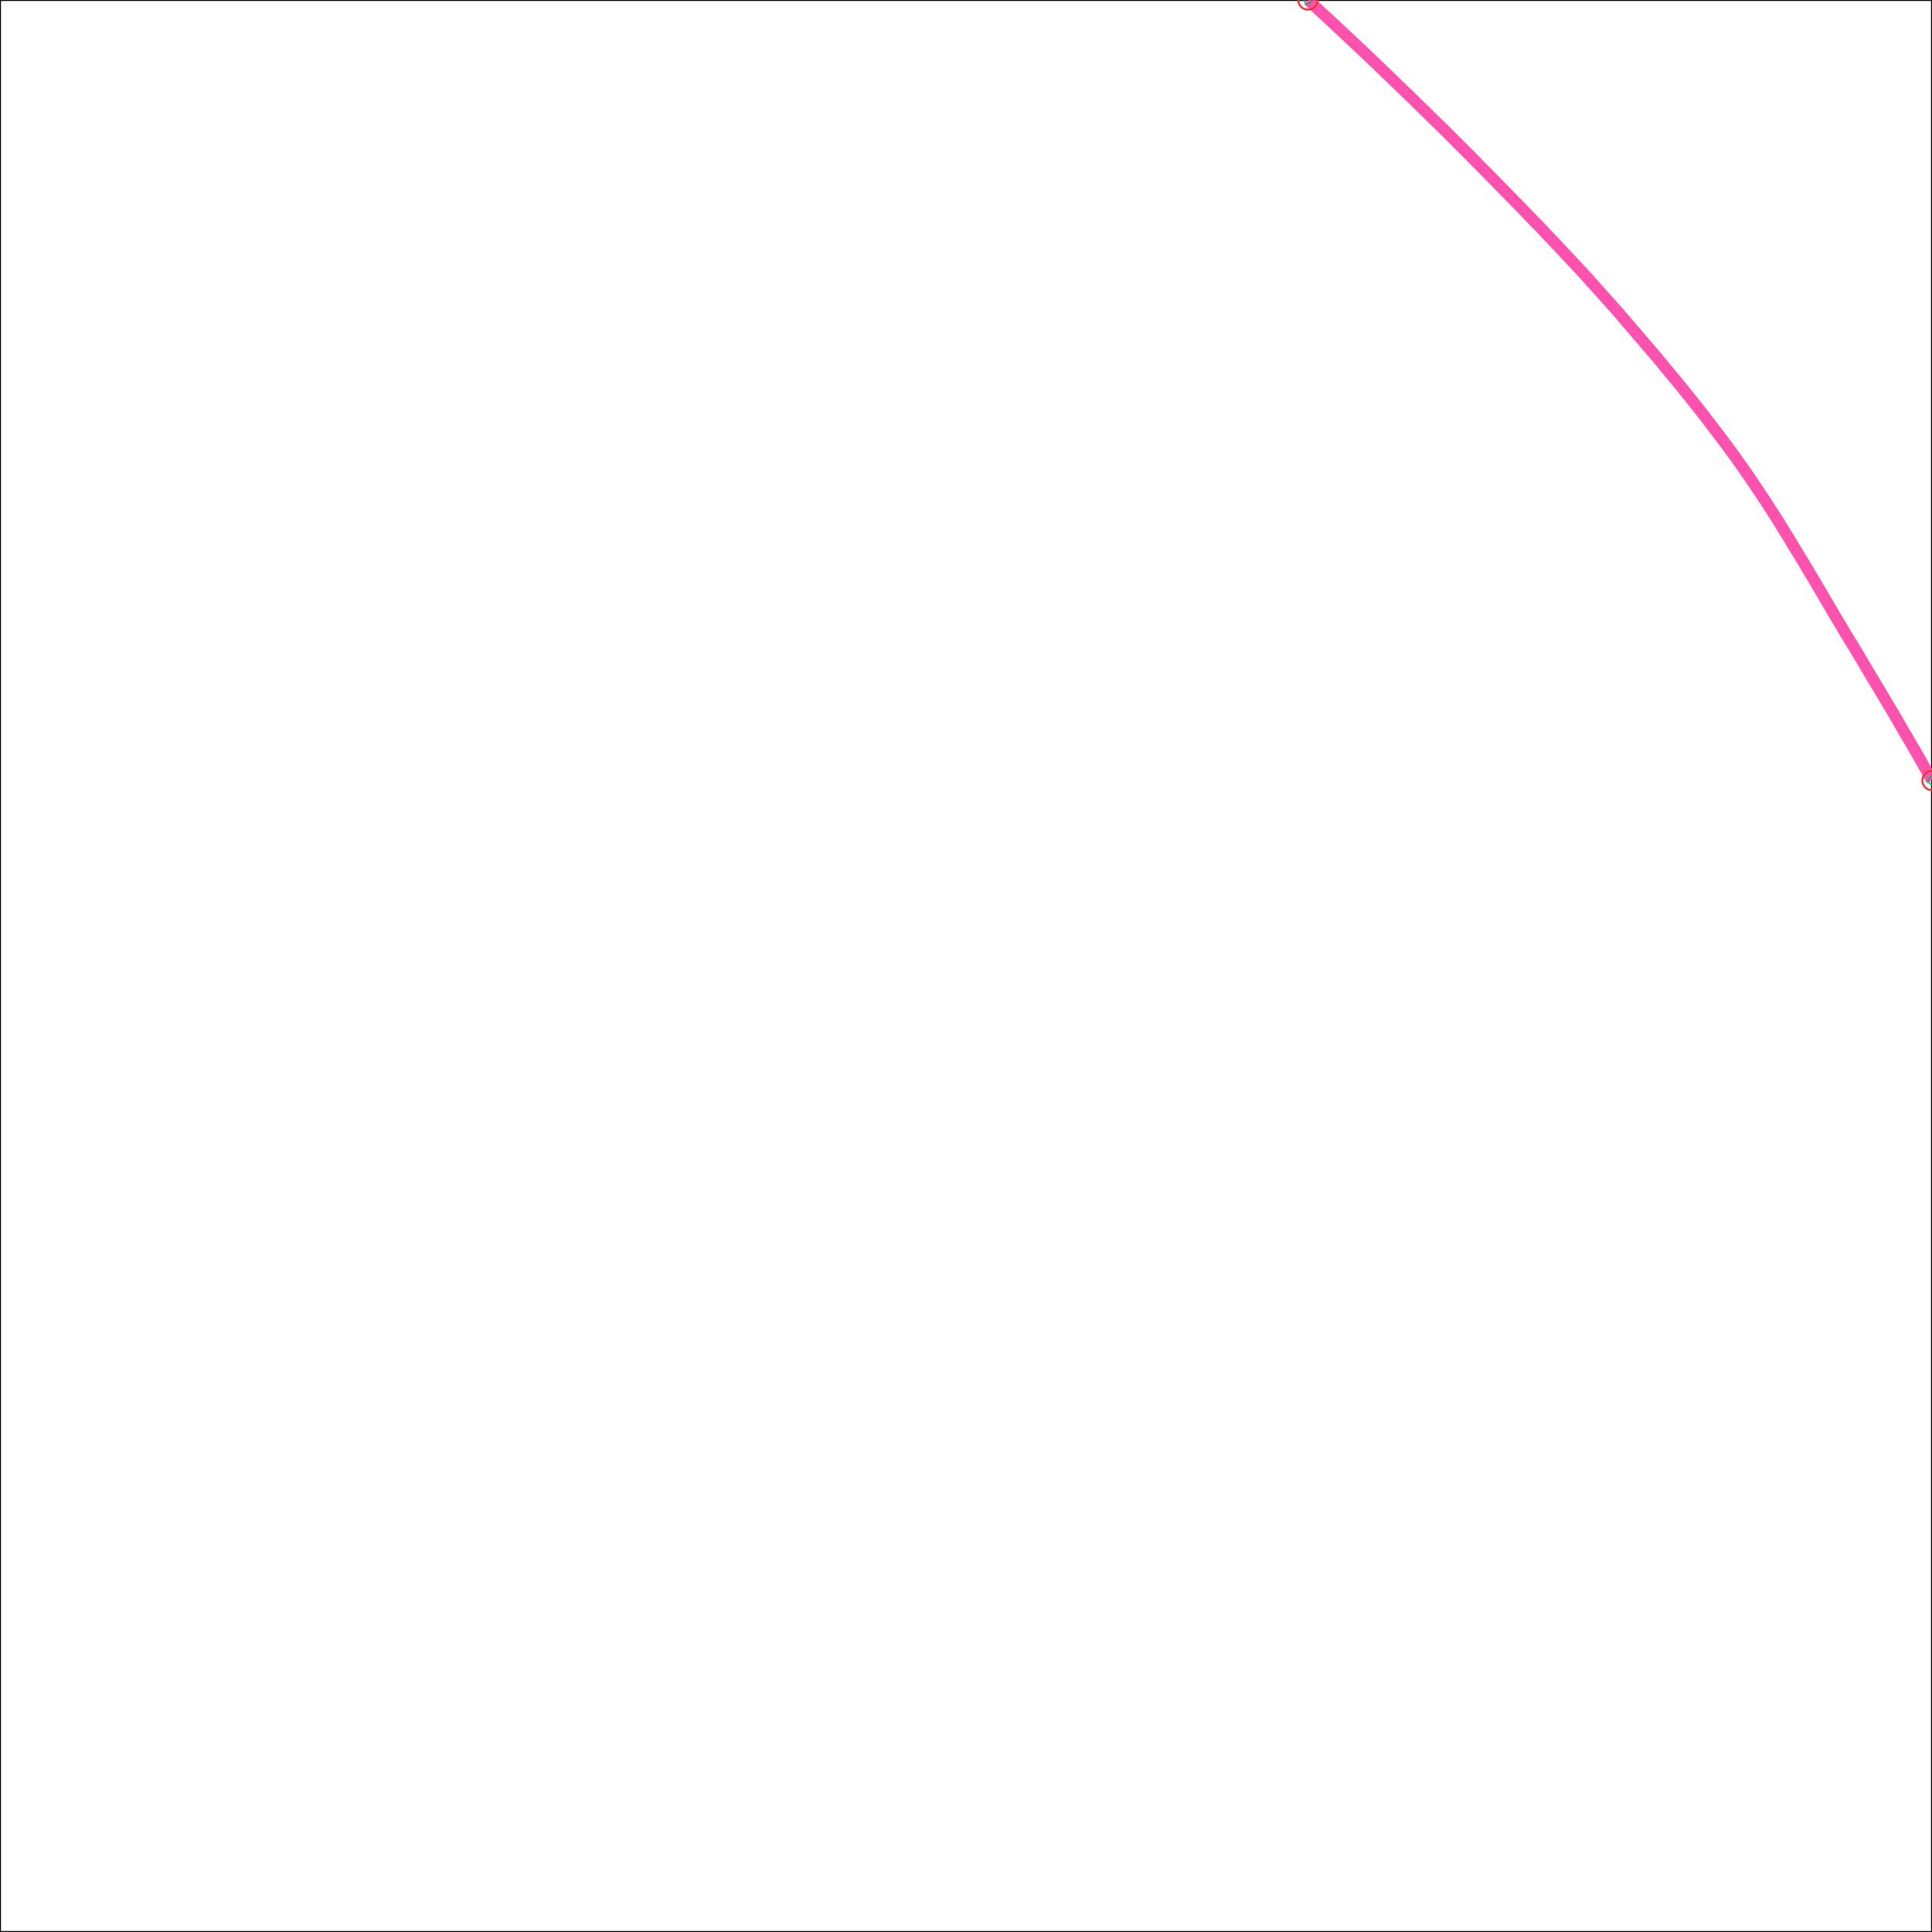
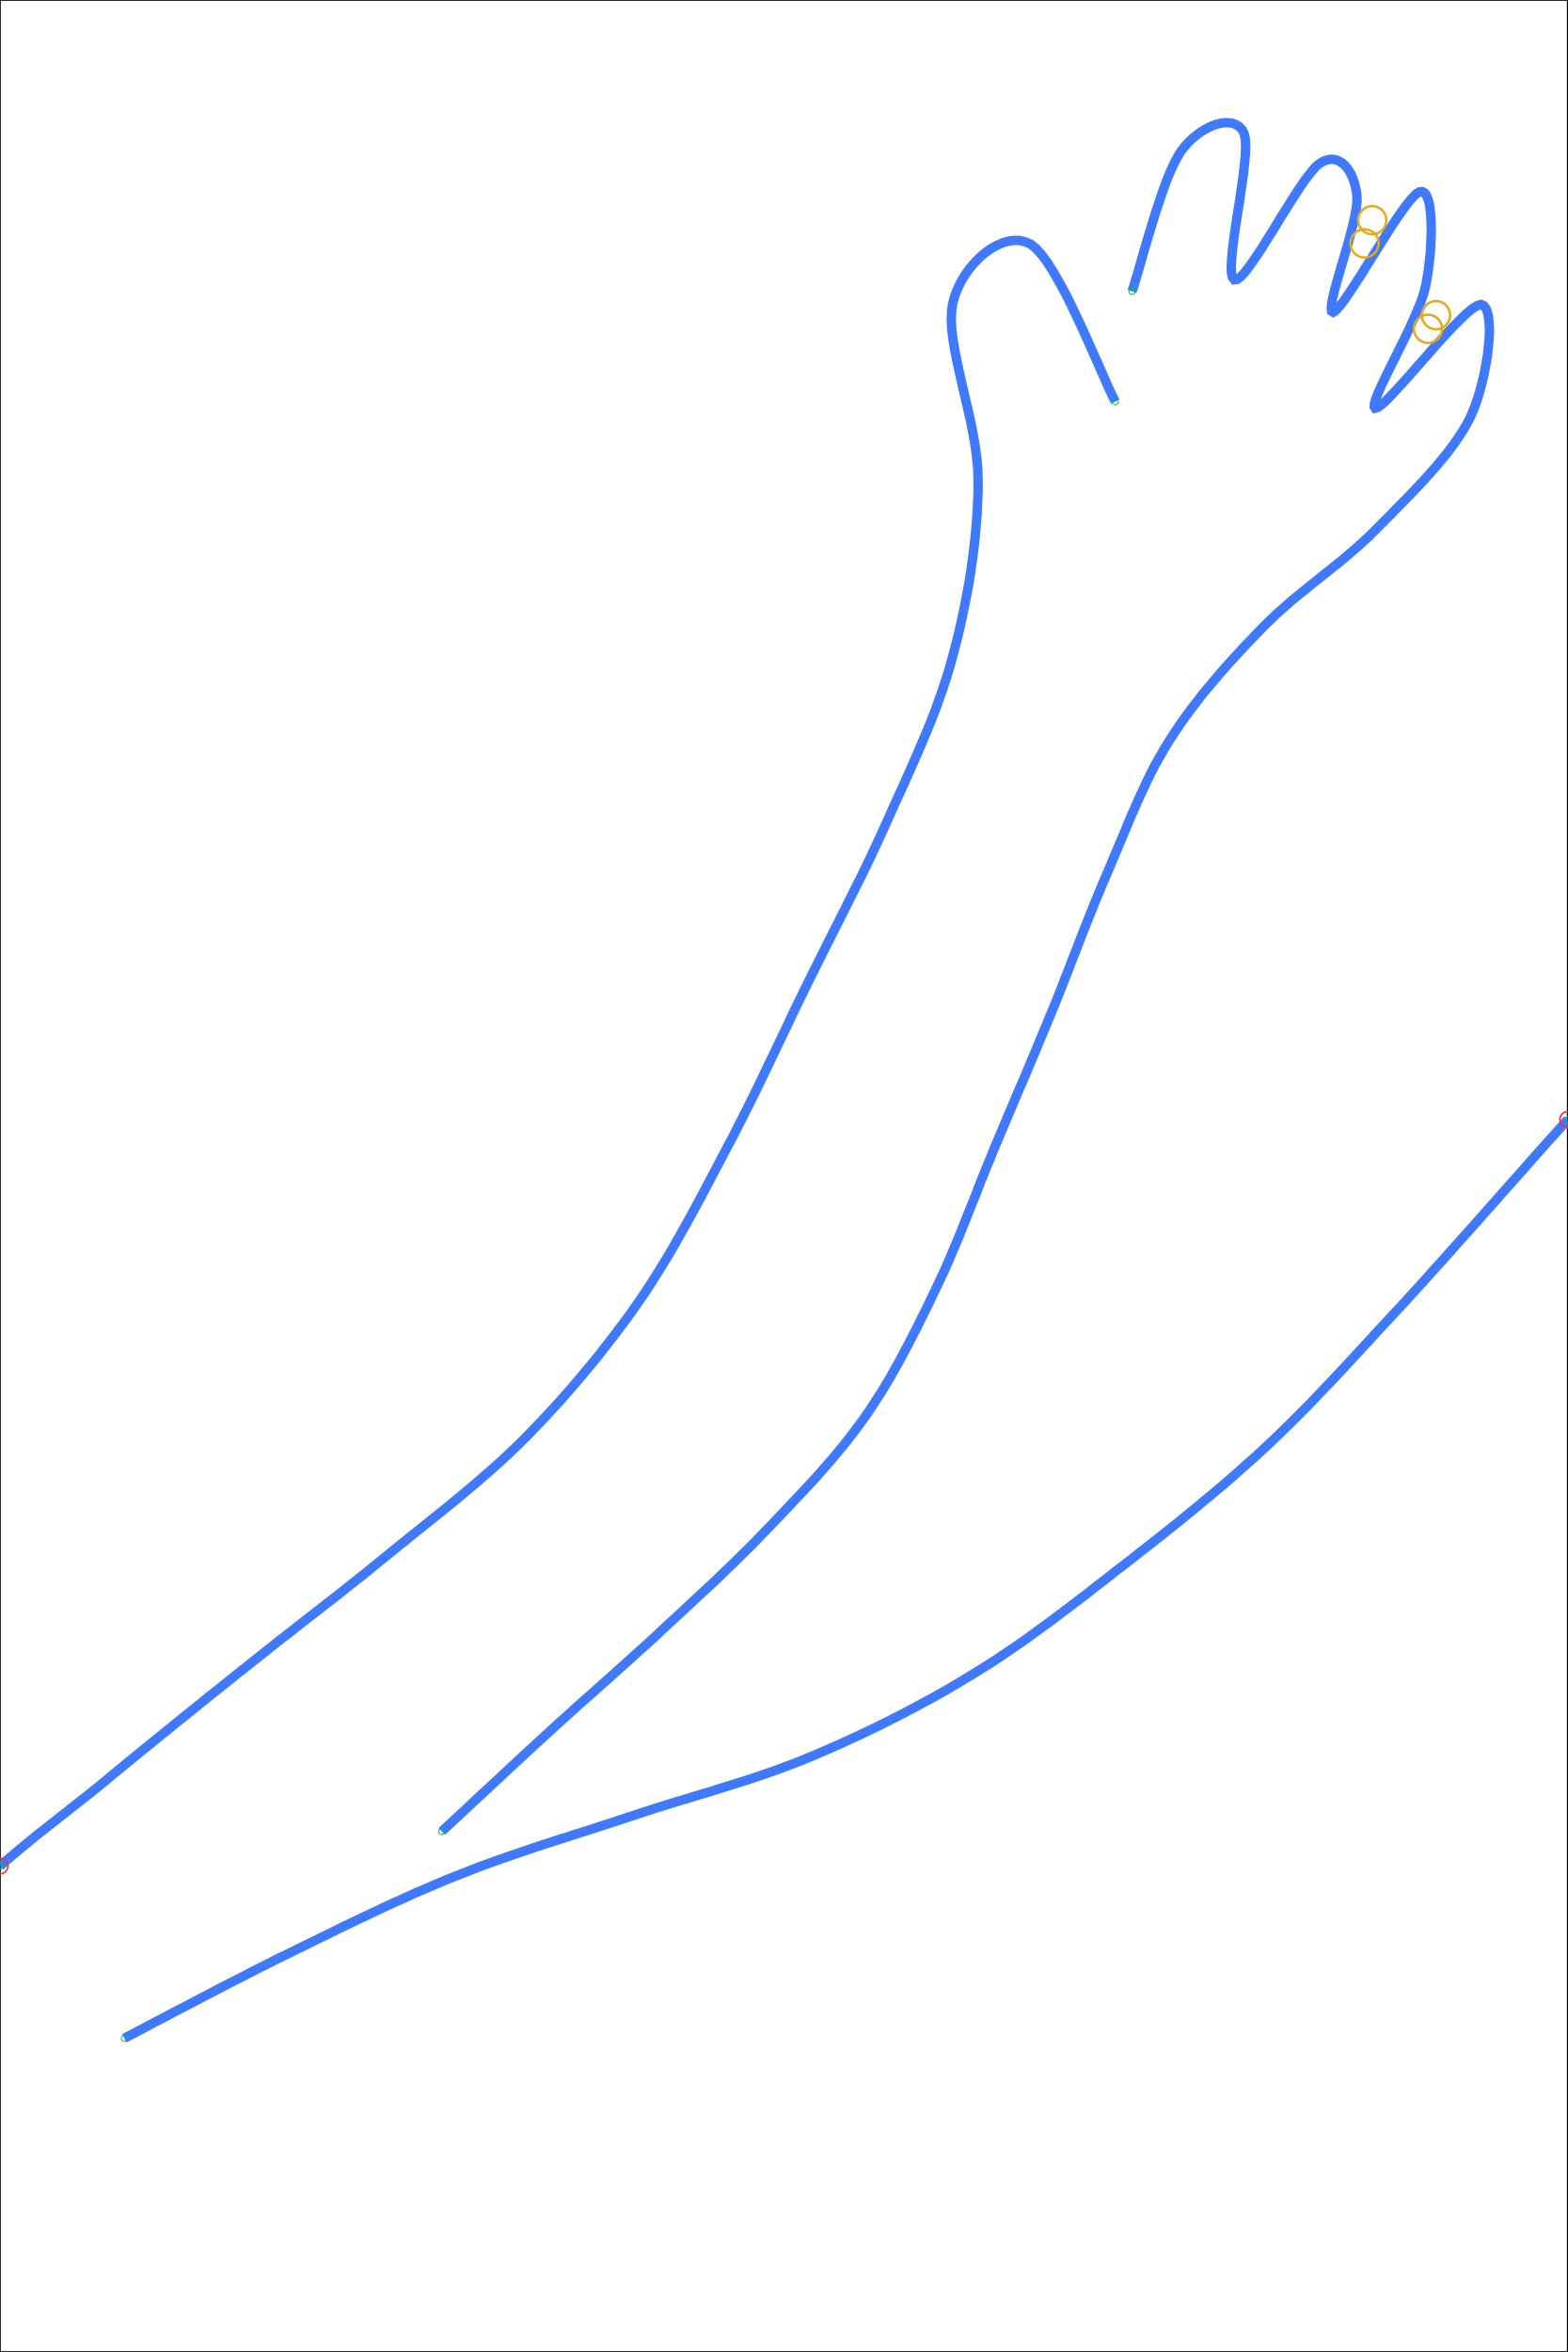
- <svg xmlns="http://www.w3.org/2000/svg" width="1000mm" height="1000mm" viewBox="0 0 1000 1000">
+ <svg xmlns="http://www.w3.org/2000/svg" width="1000mm" height="1500mm" viewBox="0 0 1000 1500">
  <g id="outline">
-     <rect x="0" y="0" width="1000" height="1000" fill="none" stroke="#000" stroke-width="1" />
+     <rect x="0" y="0" width="1000" height="1500" fill="none" stroke="#000" stroke-width="1" />
  </g>
  <g id="channels">
-     <path d="M 1000.0 404.0 L 998.4 401.1 L 995.2 395.4 L 992.0 389.8 L 988.8 384.3 L 985.5 378.7 L 982.3 373.1 L 979.0 367.5 L 975.7 362.0 L 972.4 356.4 L 969.1 350.9 L 965.8 345.4 L 962.5 339.8 L 959.2 334.3 L 955.8 328.8 L 955.8 328.8 L 952.5 323.2 L 949.2 317.7 L 945.9 312.1 L 942.7 306.6 L 939.4 301.0 L 936.1 295.5 L 932.8 289.9 L 929.4 284.4 L 926.1 278.9 L 922.7 273.4 L 919.3 267.9 L 915.8 262.5 L 912.3 257.1 L 908.7 251.7 L 905.1 246.4 L 901.4 241.1 L 901.4 241.1 L 897.7 235.9 L 893.9 230.7 L 890.0 225.5 L 886.1 220.4 L 882.2 215.3 L 878.2 210.2 L 874.2 205.2 L 870.1 200.1 L 866.0 195.1 L 861.9 190.2 L 857.8 185.2 L 853.6 180.3 L 849.4 175.4 L 845.2 170.5 L 841.0 165.6 L 836.8 160.7 L 836.8 160.7 L 832.5 155.9 L 828.2 151.1 L 823.9 146.3 L 819.6 141.5 L 815.2 136.8 L 810.8 132.1 L 806.4 127.4 L 801.9 122.7 L 797.5 118.0 L 793.0 113.4 L 788.5 108.7 L 784.0 104.1 L 779.5 99.5 L 775.0 94.9 L 770.5 90.3 L 765.9 85.7 L 765.9 85.7 L 761.4 81.1 L 756.8 76.5 L 752.3 72.0 L 747.7 67.4 L 743.1 62.9 L 738.5 58.4 L 733.9 53.9 L 729.3 49.4 L 724.6 44.9 L 720.0 40.4 L 715.3 35.9 L 710.7 31.5 L 706.0 27.0 L 701.3 22.6 L 696.6 18.2 L 691.9 13.8 L 691.9 13.8 L 687.2 9.4 L 682.4 5.0 L 677.7 0.6 L 677.0 0.0" fill="none" stroke="#ff3ea5" stroke-width="6.0" stroke-opacity="0.9" />
+     <path d="M 0.0 1190.1 L 1.1 1189.1 L 6.5 1184.5 L 12.0 1179.8 L 17.5 1175.3 L 23.1 1170.7 L 28.7 1166.3 L 34.4 1161.8 L 40.0 1157.4 L 45.7 1152.9 L 51.3 1148.5 L 57.0 1144.0 L 62.6 1139.5 L 68.1 1135.0 L 68.1 1135.0 L 73.6 1130.4 L 79.1 1125.9 L 84.7 1121.3 L 90.2 1116.8 L 95.8 1112.3 L 101.3 1107.8 L 106.9 1103.3 L 112.4 1098.8 L 118.0 1094.3 L 123.6 1089.8 L 129.2 1085.3 L 134.7 1080.8 L 140.3 1076.4 L 145.9 1071.9 L 151.5 1067.4 L 157.1 1063.0 L 157.1 1063.0 L 162.7 1058.5 L 168.3 1054.1 L 173.9 1049.6 L 179.5 1045.2 L 185.2 1040.8 L 190.8 1036.4 L 196.4 1032.0 L 202.1 1027.6 L 207.7 1023.2 L 213.4 1018.8 L 219.0 1014.4 L 224.6 1009.9 L 230.2 1005.5 L 235.8 1001.0 L 241.3 996.5 L 246.9 992.0 L 246.9 992.0 L 252.4 987.5 L 258.0 983.0 L 263.6 978.5 L 269.2 974.0 L 274.8 969.5 L 280.4 965.0 L 286.0 960.5 L 291.5 956.0 L 297.0 951.4 L 302.5 946.8 L 307.9 942.1 L 313.3 937.4 L 318.6 932.7 L 323.9 927.8 L 329.0 922.9 L 334.1 917.9 L 334.1 917.9 L 339.1 912.8 L 344.0 907.7 L 348.9 902.5 L 353.8 897.2 L 358.6 891.9 L 363.3 886.5 L 368.0 881.1 L 372.6 875.6 L 377.2 870.1 L 381.7 864.6 L 386.1 858.9 L 390.5 853.3 L 394.8 847.6 L 399.1 841.9 L 403.3 836.1 L 407.4 830.2 L 407.4 830.2 L 411.4 824.4 L 415.3 818.4 L 419.1 812.4 L 422.9 806.3 L 426.6 800.2 L 430.2 794.0 L 433.7 787.8 L 437.2 781.6 L 440.7 775.3 L 444.1 769.0 L 447.5 762.7 L 450.9 756.3 L 454.2 750.0 L 457.6 743.6 L 460.9 737.3 L 464.2 731.0 L 464.2 731.0 L 467.6 724.7 L 470.8 718.3 L 474.1 711.9 L 477.3 705.5 L 480.5 699.1 L 483.6 692.7 L 486.7 686.3 L 489.8 679.8 L 492.9 673.4 L 496.0 666.9 L 499.1 660.4 L 502.2 654.0 L 505.2 647.5 L 508.3 641.1 L 511.5 634.6 L 514.6 628.2 L 514.6 628.2 L 517.8 621.8 L 521.0 615.4 L 524.2 609.0 L 527.4 602.6 L 530.6 596.2 L 533.9 589.8 L 537.1 583.4 L 540.3 577.0 L 543.5 570.6 L 546.7 564.2 L 549.9 557.8 L 553.0 551.4 L 556.1 544.9 L 559.1 538.5 L 562.1 532.0 L 565.1 525.4 L 565.1 525.4 L 568.0 518.9 L 570.9 512.4 L 573.9 505.9 L 576.9 499.3 L 579.8 492.8 L 582.7 486.2 L 585.6 479.6 L 588.4 473.0 L 591.2 466.4 L 593.9 459.8 L 596.5 453.1 L 598.9 446.4 L 601.3 439.7 L 603.5 432.9 L 605.6 426.2 L 607.5 419.3 L 607.5 419.3 L 609.3 412.5 L 611.1 405.5 L 612.7 398.6 L 614.2 391.6 L 615.7 384.5 L 617.0 377.5 L 618.3 370.4 L 619.4 363.2 L 620.4 356.1 L 621.3 349.0 L 622.1 341.9 L 622.7 334.7 L 623.3 327.6 L 623.6 320.5 L 623.9 313.4 L 623.9 306.3 L 623.9 306.3 L 623.7 299.1 L 623.0 291.7 L 622.0 284.1 L 620.6 276.3 L 619.1 268.5 L 617.3 260.7 L 615.5 252.9 L 613.7 245.2 L 612.0 237.6 L 610.4 230.3 L 609.0 223.2 L 607.9 216.4 L 607.1 210.0 L 606.8 204.0 L 607.0 198.5 L 607.7 193.5 L 607.7 193.5 L 609.0 188.8 L 610.8 184.2 L 612.9 179.8 L 615.4 175.6 L 618.3 171.5 L 621.4 167.8 L 624.7 164.4 L 628.3 161.3 L 631.9 158.7 L 635.7 156.6 L 639.5 154.9 L 643.3 153.8 L 647.0 153.3 L 650.7 153.4 L 654.2 154.3 L 657.6 155.8 L 657.6 155.8 L 660.9 158.5 L 664.5 162.5 L 668.2 167.5 L 672.0 173.6 L 675.9 180.4 L 679.9 187.7 L 683.8 195.6 L 687.6 203.6 L 691.4 211.8 L 695.0 219.8 L 698.4 227.5 L 701.7 234.9 L 704.6 241.5 L 707.2 247.4 L 709.5 252.3 L 711.4 256.1" fill="none" stroke="#2b6bff" stroke-width="6.0" stroke-opacity="0.9" />
+     <path d="M 722.1 185.8 L 723.2 182.6 L 724.4 178.4 L 725.9 173.5 L 727.5 167.9 L 729.2 161.9 L 731.1 155.4 L 733.1 148.7 L 735.2 141.9 L 737.3 135.0 L 739.6 128.2 L 741.8 121.6 L 744.1 115.4 L 746.4 109.7 L 748.8 104.5 L 751.1 100.1 L 753.3 96.5 L 753.3 96.5 L 755.7 93.4 L 758.2 90.6 L 761.0 88.0 L 763.8 85.7 L 766.8 83.6 L 769.8 81.9 L 772.8 80.4 L 775.8 79.3 L 778.7 78.6 L 781.5 78.2 L 784.1 78.3 L 786.5 78.7 L 788.7 79.6 L 790.7 80.9 L 792.3 82.7 L 793.5 85.0 L 793.5 85.0 L 794.3 88.3 L 794.6 92.8 L 794.4 98.4 L 793.8 104.9 L 793.0 112.1 L 791.9 119.7 L 790.8 127.6 L 789.5 135.6 L 788.3 143.5 L 787.2 151.0 L 786.3 158.0 L 785.7 164.3 L 785.4 169.7 L 785.5 174.0 L 786.1 176.9 L 787.3 178.4 L 787.3 178.4 L 789.1 178.2 L 791.4 176.5 L 794.2 173.5 L 797.3 169.4 L 800.8 164.4 L 804.6 158.7 L 808.5 152.4 L 812.6 145.9 L 816.7 139.1 L 820.9 132.5 L 824.9 126.1 L 828.8 120.1 L 832.5 114.7 L 836.0 110.2 L 839.0 106.6 L 841.7 104.3 L 841.7 104.3 L 844.1 102.9 L 846.4 102.0 L 848.6 101.6 L 850.8 101.7 L 852.8 102.1 L 854.6 103.0 L 856.4 104.1 L 858.0 105.6 L 859.5 107.4 L 860.9 109.5 L 862.1 111.7 L 863.1 114.2 L 864.0 116.8 L 864.7 119.6 L 865.3 122.5 L 865.6 125.4 L 865.6 125.4 L 865.6 128.8 L 865.1 133.1 L 864.2 138.1 L 862.9 143.7 L 861.4 149.6 L 859.7 155.8 L 857.9 162.1 L 856.0 168.4 L 854.3 174.4 L 852.6 180.2 L 851.2 185.4 L 850.1 190.0 L 849.4 193.8 L 849.2 196.7 L 849.4 198.5 L 850.4 199.1 L 850.4 199.1 L 852.0 198.1 L 854.2 195.7 L 857.1 192.0 L 860.4 187.2 L 864.1 181.6 L 868.2 175.3 L 872.4 168.5 L 876.8 161.5 L 881.2 154.5 L 885.5 147.7 L 889.7 141.2 L 893.7 135.4 L 897.4 130.3 L 900.7 126.4 L 903.4 123.6 L 905.6 122.3 L 905.6 122.3 L 907.3 122.2 L 908.8 123.1 L 910.0 124.8 L 911.0 127.3 L 911.8 130.4 L 912.3 134.0 L 912.7 138.1 L 912.9 142.7 L 913.0 147.5 L 912.8 152.5 L 912.6 157.7 L 912.2 162.9 L 911.6 168.1 L 911.0 173.1 L 910.2 177.9 L 909.4 182.4 L 909.4 182.4 L 908.2 187.0 L 906.4 192.3 L 904.1 198.0 L 901.5 204.0 L 898.6 210.3 L 895.6 216.6 L 892.4 223.0 L 889.3 229.3 L 886.3 235.2 L 883.6 240.9 L 881.1 246.0 L 879.1 250.6 L 877.6 254.4 L 876.7 257.4 L 876.6 259.4 L 877.2 260.3 L 877.2 260.3 L 878.8 259.9 L 881.4 258.0 L 884.8 254.9 L 888.8 250.7 L 893.4 245.7 L 898.5 240.1 L 903.8 234.0 L 909.4 227.7 L 914.9 221.4 L 920.4 215.3 L 925.7 209.6 L 930.7 204.5 L 935.2 200.2 L 939.1 196.9 L 942.3 194.9 L 944.7 194.2 L 944.7 194.2 L 946.4 194.9 L 947.8 196.6 L 948.8 199.1 L 949.5 202.3 L 949.9 206.3 L 950.1 210.8 L 949.9 215.8 L 949.4 221.2 L 948.8 226.8 L 947.8 232.6 L 946.7 238.5 L 945.3 244.3 L 943.8 250.0 L 942.1 255.5 L 940.2 260.7 L 938.2 265.4 L 938.2 265.4 L 935.9 269.9 L 933.3 274.4 L 930.3 279.0 L 927.1 283.6 L 923.6 288.3 L 919.9 292.9 L 916.0 297.5 L 912.0 302.1 L 907.8 306.7 L 903.5 311.3 L 899.2 315.8 L 894.8 320.3 L 890.4 324.8 L 886.1 329.2 L 881.8 333.5 L 877.6 337.7 L 877.6 337.7 L 873.4 341.9 L 869.1 345.9 L 864.7 349.8 L 860.2 353.7 L 855.7 357.5 L 851.1 361.2 L 846.4 364.9 L 841.8 368.6 L 837.1 372.3 L 832.5 376.1 L 827.9 379.8 L 823.3 383.6 L 818.9 387.5 L 814.5 391.4 L 810.2 395.5 L 806.0 399.6 L 806.0 399.6 L 801.9 403.8 L 797.8 408.1 L 793.7 412.4 L 789.7 416.7 L 785.7 421.1 L 781.7 425.5 L 777.8 430.0 L 774.0 434.5 L 770.2 439.0 L 766.4 443.6 L 762.8 448.3 L 759.2 453.0 L 755.7 457.7 L 752.4 462.5 L 749.1 467.4 L 745.9 472.3 L 745.9 472.3 L 742.8 477.3 L 739.9 482.4 L 737.0 487.5 L 734.3 492.7 L 731.7 498.0 L 729.2 503.4 L 726.7 508.7 L 724.3 514.2 L 721.9 519.6 L 719.6 525.1 L 717.3 530.6 L 715.0 536.1 L 712.7 541.5 L 710.4 547.0 L 708.1 552.5 L 705.8 557.9 L 705.8 557.9 L 703.4 563.4 L 701.2 568.8 L 698.9 574.3 L 696.7 579.8 L 694.5 585.3 L 692.3 590.8 L 690.1 596.3 L 688.0 601.8 L 685.9 607.3 L 683.7 612.8 L 681.6 618.4 L 679.4 623.9 L 677.3 629.4 L 675.1 634.9 L 672.9 640.4 L 670.6 645.9 L 670.6 645.9 L 668.4 651.3 L 666.1 656.8 L 663.8 662.3 L 661.6 667.7 L 659.3 673.2 L 657.0 678.6 L 654.7 684.1 L 652.4 689.5 L 650.0 695.0 L 647.7 700.4 L 645.4 705.9 L 643.1 711.3 L 640.8 716.8 L 638.5 722.2 L 636.2 727.7 L 633.9 733.1 L 633.9 733.1 L 631.7 738.6 L 629.4 744.1 L 627.2 749.6 L 625.0 755.1 L 622.9 760.6 L 620.7 766.1 L 618.5 771.6 L 616.3 777.1 L 614.1 782.6 L 611.9 788.1 L 609.6 793.6 L 607.3 799.0 L 605.0 804.5 L 602.6 809.9 L 600.1 815.2 L 597.6 820.6 L 597.6 820.6 L 595.0 825.9 L 592.5 831.2 L 589.9 836.5 L 587.2 841.9 L 584.6 847.2 L 581.9 852.4 L 579.2 857.7 L 576.4 862.9 L 573.6 868.2 L 570.7 873.3 L 567.8 878.5 L 564.8 883.5 L 561.7 888.6 L 558.5 893.5 L 555.3 898.5 L 552.0 903.3 L 552.0 903.3 L 548.5 908.1 L 545.0 912.8 L 541.4 917.5 L 537.8 922.1 L 534.0 926.6 L 530.2 931.2 L 526.3 935.6 L 522.4 940.1 L 518.4 944.5 L 514.4 948.8 L 510.3 953.2 L 506.2 957.5 L 502.2 961.8 L 498.1 966.1 L 494.0 970.4 L 489.9 974.7 L 489.9 974.7 L 485.8 978.9 L 481.7 983.2 L 477.5 987.4 L 473.3 991.5 L 469.1 995.7 L 464.8 999.8 L 460.6 1003.9 L 456.3 1008.0 L 452.0 1012.0 L 447.6 1016.1 L 443.3 1020.1 L 439.0 1024.1 L 434.6 1028.2 L 430.3 1032.2 L 425.9 1036.2 L 421.6 1040.2 L 421.6 1040.2 L 417.3 1044.3 L 412.9 1048.3 L 408.5 1052.2 L 404.1 1056.2 L 399.7 1060.2 L 395.3 1064.1 L 390.9 1068.1 L 386.5 1072.0 L 382.1 1075.9 L 377.7 1079.9 L 373.2 1083.8 L 368.8 1087.7 L 364.4 1091.7 L 360.0 1095.7 L 355.6 1099.6 L 351.3 1103.6 L 351.3 1103.6 L 346.8 1107.7 L 342.1 1112.0 L 337.2 1116.5 L 332.2 1121.1 L 327.2 1125.8 L 322.1 1130.5 L 317.1 1135.2 L 312.1 1139.8 L 307.4 1144.2 L 302.7 1148.5 L 298.4 1152.6 L 294.3 1156.4 L 290.5 1159.9 L 287.2 1163.0 L 284.3 1165.7 L 281.8 1168.0" fill="none" stroke="#2b6bff" stroke-width="6.0" stroke-opacity="0.9" />
+     <path d="M 79.3 1299.9 L 83.0 1298.0 L 87.4 1295.7 L 92.5 1293.0 L 98.1 1290.0 L 104.3 1286.8 L 110.9 1283.3 L 117.9 1279.7 L 125.1 1275.9 L 132.6 1272.0 L 140.2 1268.0 L 147.8 1264.1 L 155.5 1260.2 L 163.0 1256.3 L 170.4 1252.6 L 177.5 1249.0 L 184.4 1245.7 L 184.4 1245.7 L 191.0 1242.4 L 197.6 1239.2 L 204.3 1235.9 L 210.9 1232.7 L 217.5 1229.4 L 224.2 1226.2 L 230.9 1223.0 L 237.5 1219.9 L 244.2 1216.7 L 250.9 1213.6 L 257.7 1210.6 L 264.4 1207.5 L 271.2 1204.6 L 278.0 1201.7 L 284.8 1198.8 L 291.6 1196.1 L 291.6 1196.1 L 298.5 1193.4 L 305.4 1190.7 L 312.3 1188.2 L 319.2 1185.7 L 326.2 1183.3 L 333.2 1180.9 L 340.2 1178.5 L 347.2 1176.2 L 354.3 1173.9 L 361.3 1171.7 L 368.3 1169.4 L 375.4 1167.2 L 382.4 1164.9 L 389.5 1162.6 L 396.5 1160.3 L 403.5 1158.0 L 403.5 1158.0 L 410.5 1155.7 L 417.6 1153.4 L 424.6 1151.2 L 431.7 1149.0 L 438.8 1146.9 L 445.9 1144.7 L 453.0 1142.6 L 460.0 1140.4 L 467.1 1138.2 L 474.1 1136.0 L 481.2 1133.7 L 488.2 1131.3 L 495.1 1128.9 L 502.0 1126.3 L 508.9 1123.7 L 515.7 1120.9 L 515.7 1120.9 L 522.5 1118.1 L 529.3 1115.1 L 536.0 1112.2 L 542.7 1109.1 L 549.4 1106.0 L 556.1 1102.8 L 562.7 1099.6 L 569.4 1096.2 L 575.9 1092.9 L 582.5 1089.4 L 589.0 1085.9 L 595.5 1082.4 L 601.9 1078.8 L 608.3 1075.1 L 614.6 1071.3 L 620.9 1067.5 L 620.9 1067.5 L 627.2 1063.6 L 633.4 1059.7 L 639.5 1055.6 L 645.6 1051.5 L 651.7 1047.3 L 657.7 1043.0 L 663.7 1038.6 L 669.7 1034.3 L 675.6 1029.8 L 681.5 1025.4 L 687.4 1020.9 L 693.3 1016.4 L 699.1 1011.8 L 705.0 1007.3 L 710.8 1002.7 L 716.7 998.2 L 716.7 998.2 L 722.5 993.7 L 728.3 989.1 L 734.1 984.6 L 739.9 980.0 L 745.7 975.4 L 751.5 970.8 L 757.2 966.1 L 763.0 961.4 L 768.6 956.7 L 774.3 952.0 L 780.0 947.2 L 785.6 942.4 L 791.1 937.5 L 796.6 932.6 L 802.1 927.7 L 807.5 922.7 L 807.5 922.7 L 812.9 917.6 L 818.2 912.5 L 823.5 907.3 L 828.7 902.1 L 833.9 896.9 L 839.0 891.6 L 844.1 886.2 L 849.2 880.9 L 854.3 875.5 L 859.3 870.1 L 864.4 864.6 L 869.4 859.2 L 874.4 853.8 L 879.4 848.3 L 884.4 842.9 L 889.4 837.5 L 889.4 837.5 L 894.5 832.1 L 899.5 826.6 L 904.4 821.2 L 909.4 815.7 L 914.3 810.2 L 919.3 804.7 L 924.2 799.2 L 929.1 793.7 L 934.0 788.2 L 939.0 782.7 L 943.9 777.1 L 948.8 771.6 L 953.7 766.1 L 958.6 760.5 L 963.5 755.0 L 968.4 749.5 L 968.4 749.5 L 973.3 744.0 L 978.2 738.4 L 983.1 732.9 L 988.0 727.4 L 993.0 721.9 L 997.9 716.4 L 1000.0 714.0" fill="none" stroke="#2b6bff" stroke-width="6.0" stroke-opacity="0.9" />
  </g>
  <g id="clips">
-     <circle cx="1000.0" cy="404.0" r="2" fill="none" stroke="#0b5" stroke-width="0.6" />
-     <circle cx="677.0" cy="0.0" r="2" fill="none" stroke="#0b5" stroke-width="0.6" />
+     <circle cx="0.0" cy="1190.1" r="2" fill="none" stroke="#0b5" stroke-width="0.6" />
+     <circle cx="711.4" cy="256.1" r="2" fill="none" stroke="#0b5" stroke-width="0.6" />
+     <circle cx="722.1" cy="185.8" r="2" fill="none" stroke="#0b5" stroke-width="0.6" />
+     <circle cx="281.8" cy="1168.0" r="2" fill="none" stroke="#0b5" stroke-width="0.6" />
+     <circle cx="79.3" cy="1299.9" r="2" fill="none" stroke="#0b5" stroke-width="0.6" />
+     <circle cx="1000.0" cy="714.0" r="2" fill="none" stroke="#0b5" stroke-width="0.6" />
  </g>
  <g id="power">
-     <circle cx="677.0" cy="0.0" r="5" fill="none" stroke="#e33" stroke-width="1" />
-     <circle cx="1000.0" cy="404.0" r="5" fill="none" stroke="#e33" stroke-width="1" />
+     <circle cx="0.0" cy="1190.1" r="5" fill="none" stroke="#e33" stroke-width="1" />
+     <circle cx="1000.0" cy="714.0" r="5" fill="none" stroke="#e33" stroke-width="1" />
  </g>
-   <g id="bridges" />
+   <g id="bridges">
+     <circle cx="875.3" cy="140.4" r="9" fill="none" stroke="#e6a817" stroke-width="1.5" />
+     <circle cx="870.4" cy="155.2" r="9" fill="none" stroke="#e6a817" stroke-width="1.5" />
+     <circle cx="916.0" cy="201.0" r="9" fill="none" stroke="#e6a817" stroke-width="1.5" />
+     <circle cx="910.9" cy="209.7" r="9" fill="none" stroke="#e6a817" stroke-width="1.5" />
+   </g>
</svg>
